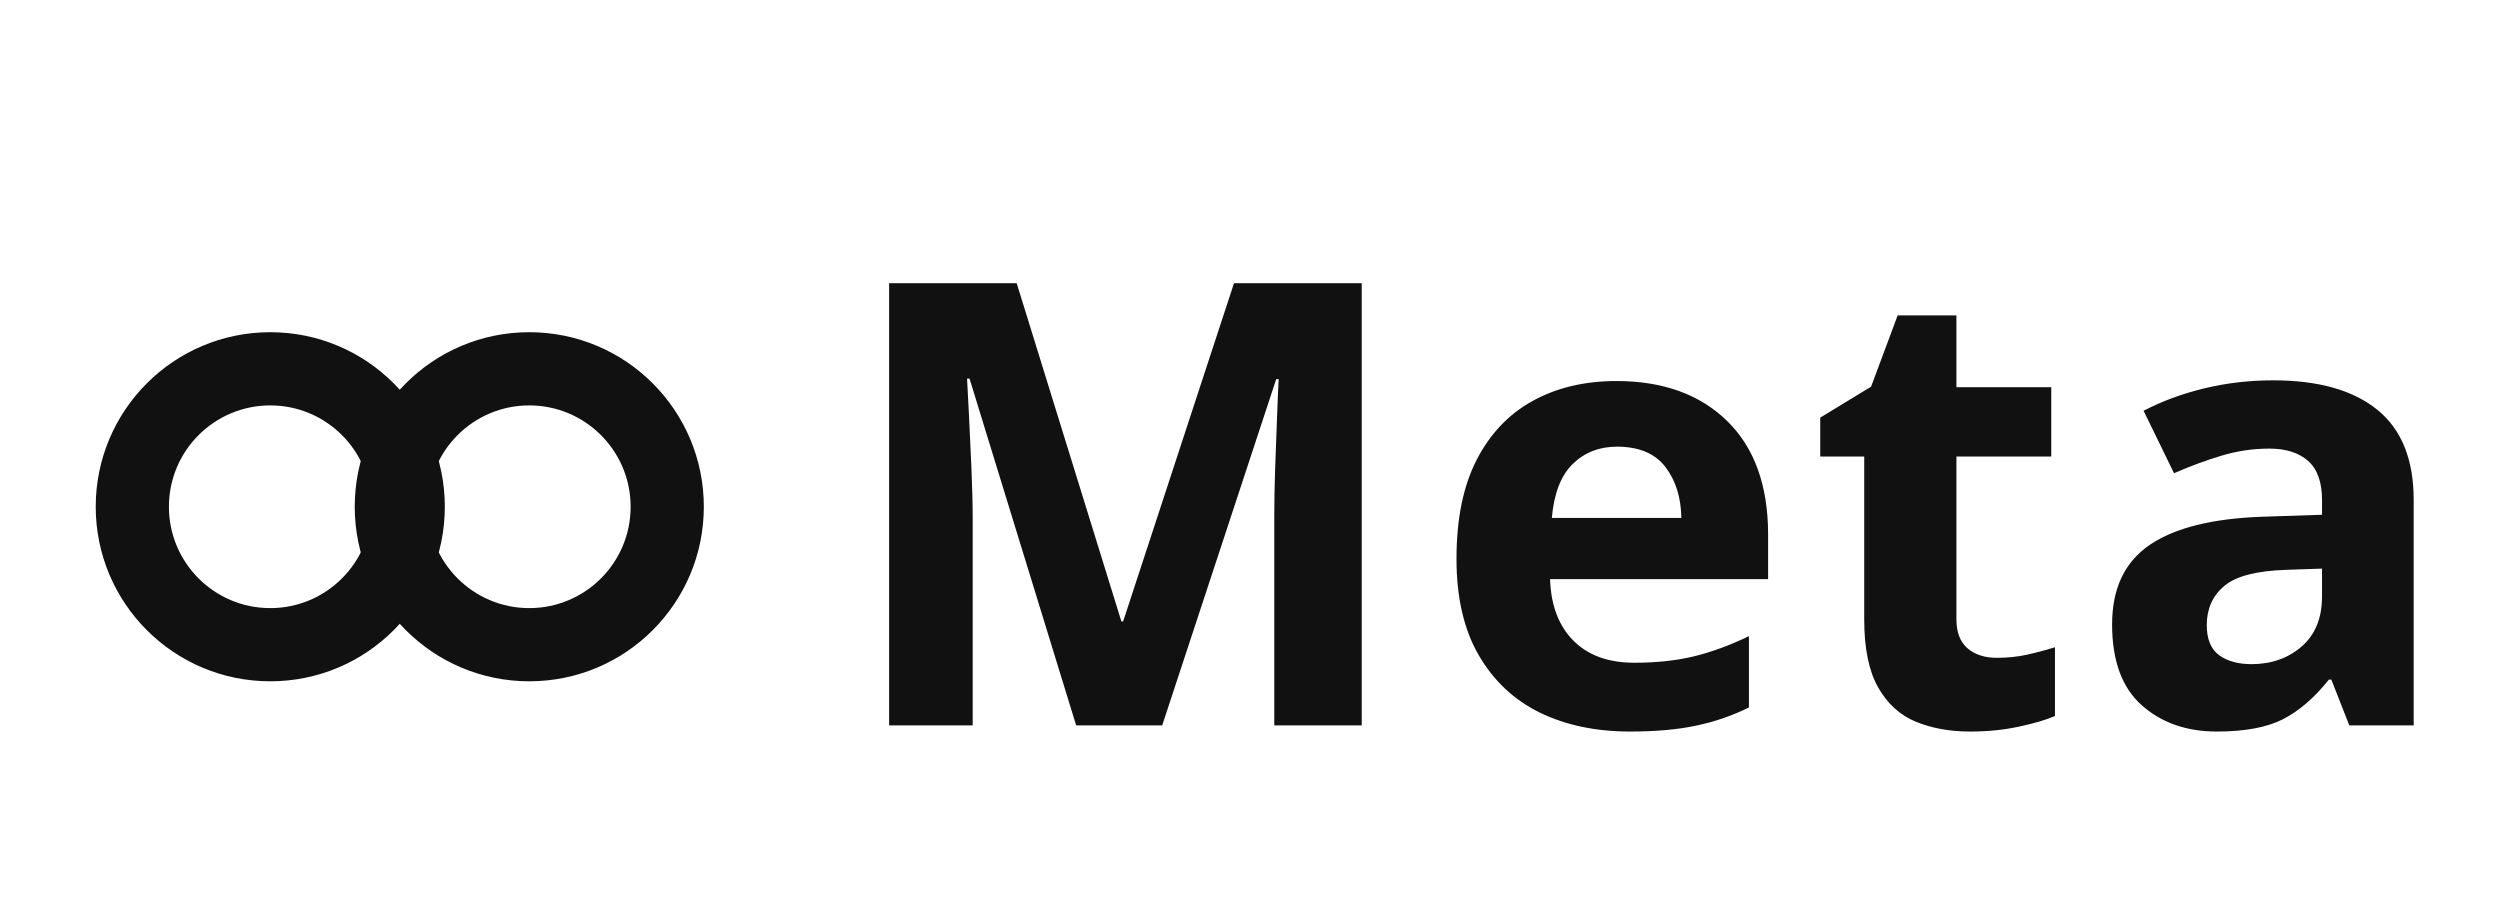
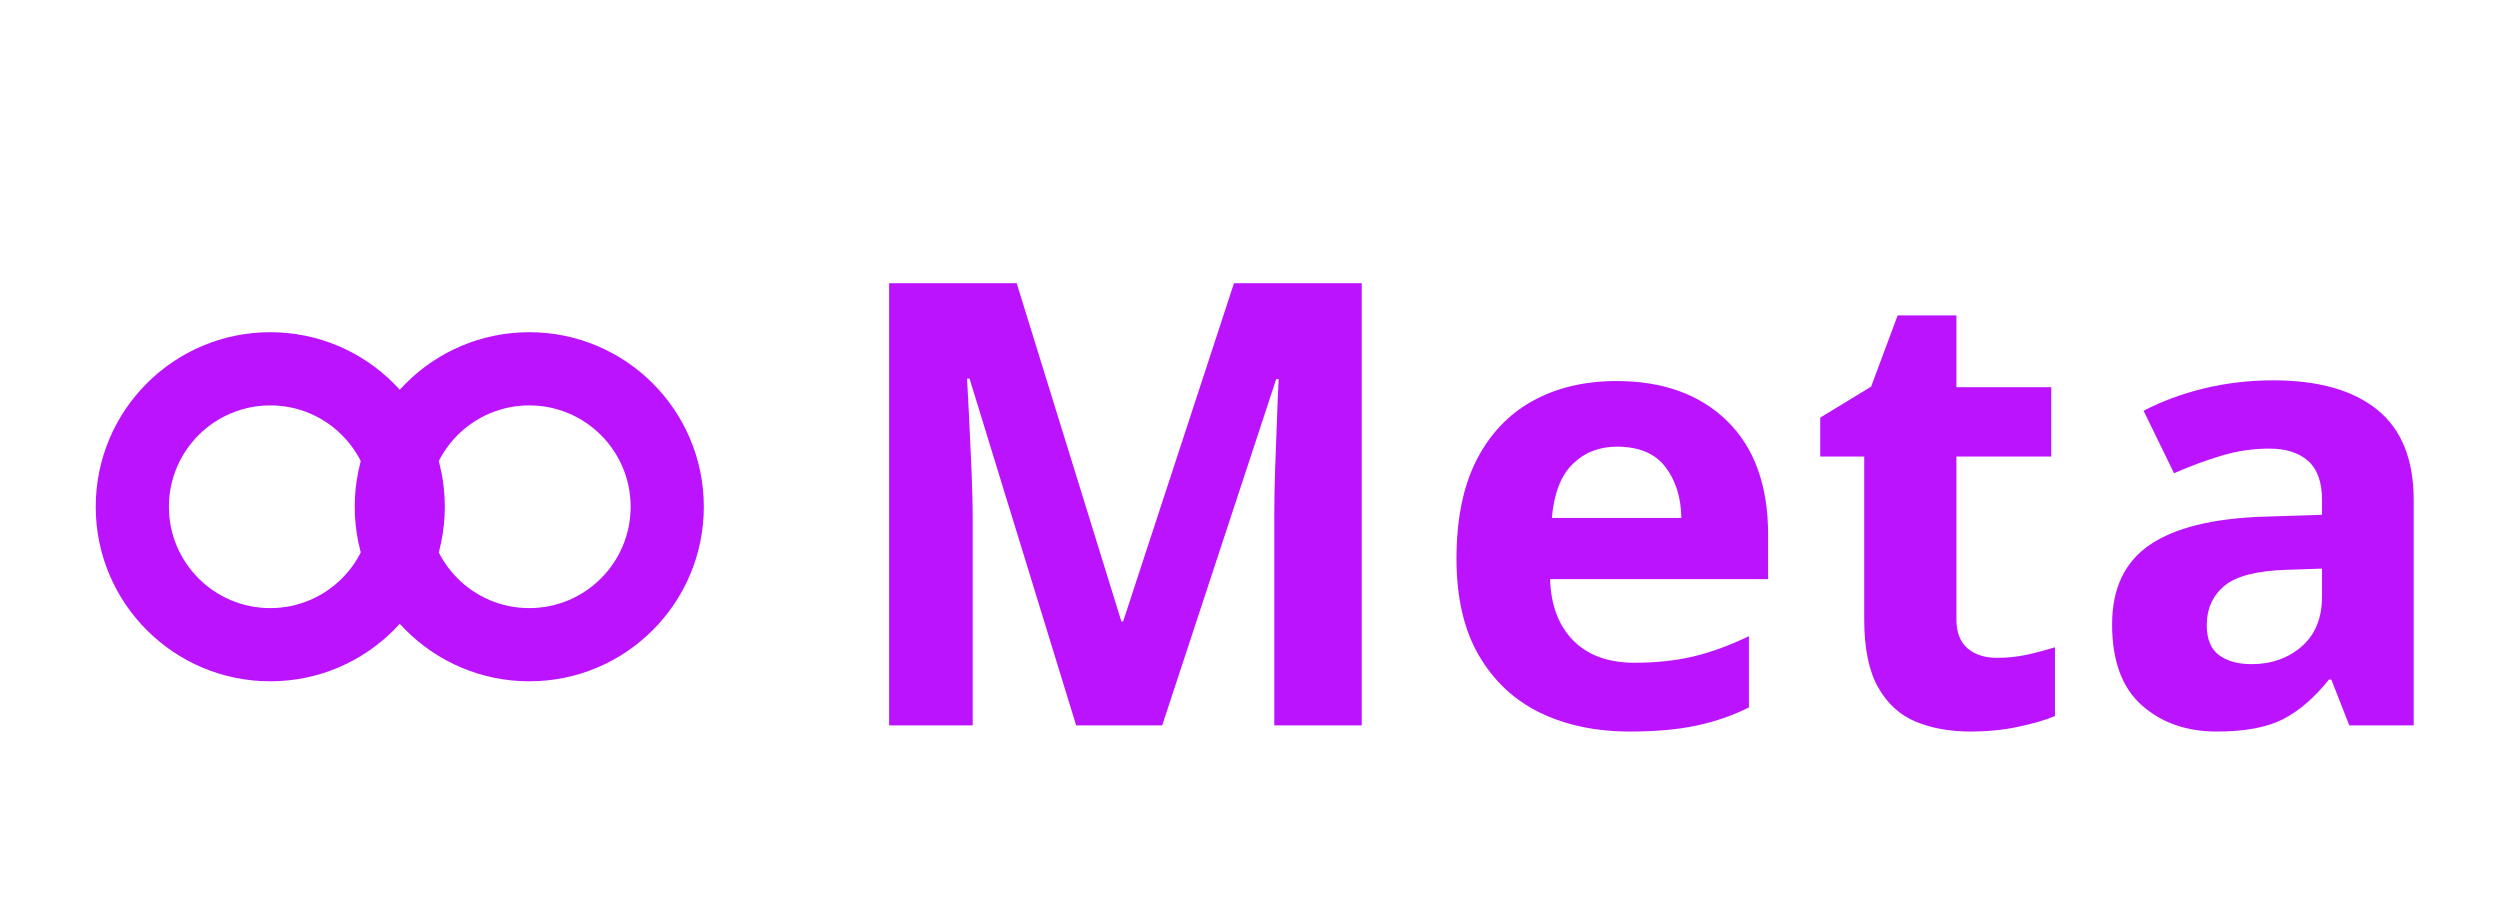
<svg xmlns="http://www.w3.org/2000/svg" width="222" height="82" viewBox="0 0 222 82" fill="none">
-   <path fill="#111112" fill-rule="evenodd" d="M8.5 45a15.5 15.5 0 1 0 31 0a15.5 15.5 0 1 0 -31 0Zm6.5 0a9 9 0 1 0 18 0a9 9 0 1 0 -18 0Z" />
-   <path fill="#111112" fill-rule="evenodd" d="M31.5 45a15.5 15.5 0 1 0 31 0a15.5 15.5 0 1 0 -31 0Zm6.5 0a9 9 0 1 0 18 0a9 9 0 1 0 -18 0Z" />
-   <text x="74" y="45" fill="#111112" font-family="'Arial Rounded MT Bold','Segoe UI Rounded','Century Gothic','Futura','Trebuchet MS',sans-serif" font-size="55" font-weight="700" letter-spacing="1" dominant-baseline="middle">Meta</text>
+   <path fill="#BC13FE" fill-rule="evenodd" d="M8.5 45a15.5 15.5 0 1 0 31 0a15.5 15.5 0 1 0 -31 0Zm6.5 0a9 9 0 1 0 18 0a9 9 0 1 0 -18 0Z" />
+   <path fill="#BC13FE" fill-rule="evenodd" d="M31.5 45a15.5 15.5 0 1 0 31 0a15.5 15.5 0 1 0 -31 0Zm6.5 0a9 9 0 1 0 18 0a9 9 0 1 0 -18 0Z" />
+   <text x="74" y="45" fill="#BC13FE" font-family="'Arial Rounded MT Bold','Segoe UI Rounded','Century Gothic','Futura','Trebuchet MS',sans-serif" font-size="55" font-weight="700" letter-spacing="1" dominant-baseline="middle">Meta</text>
</svg>
